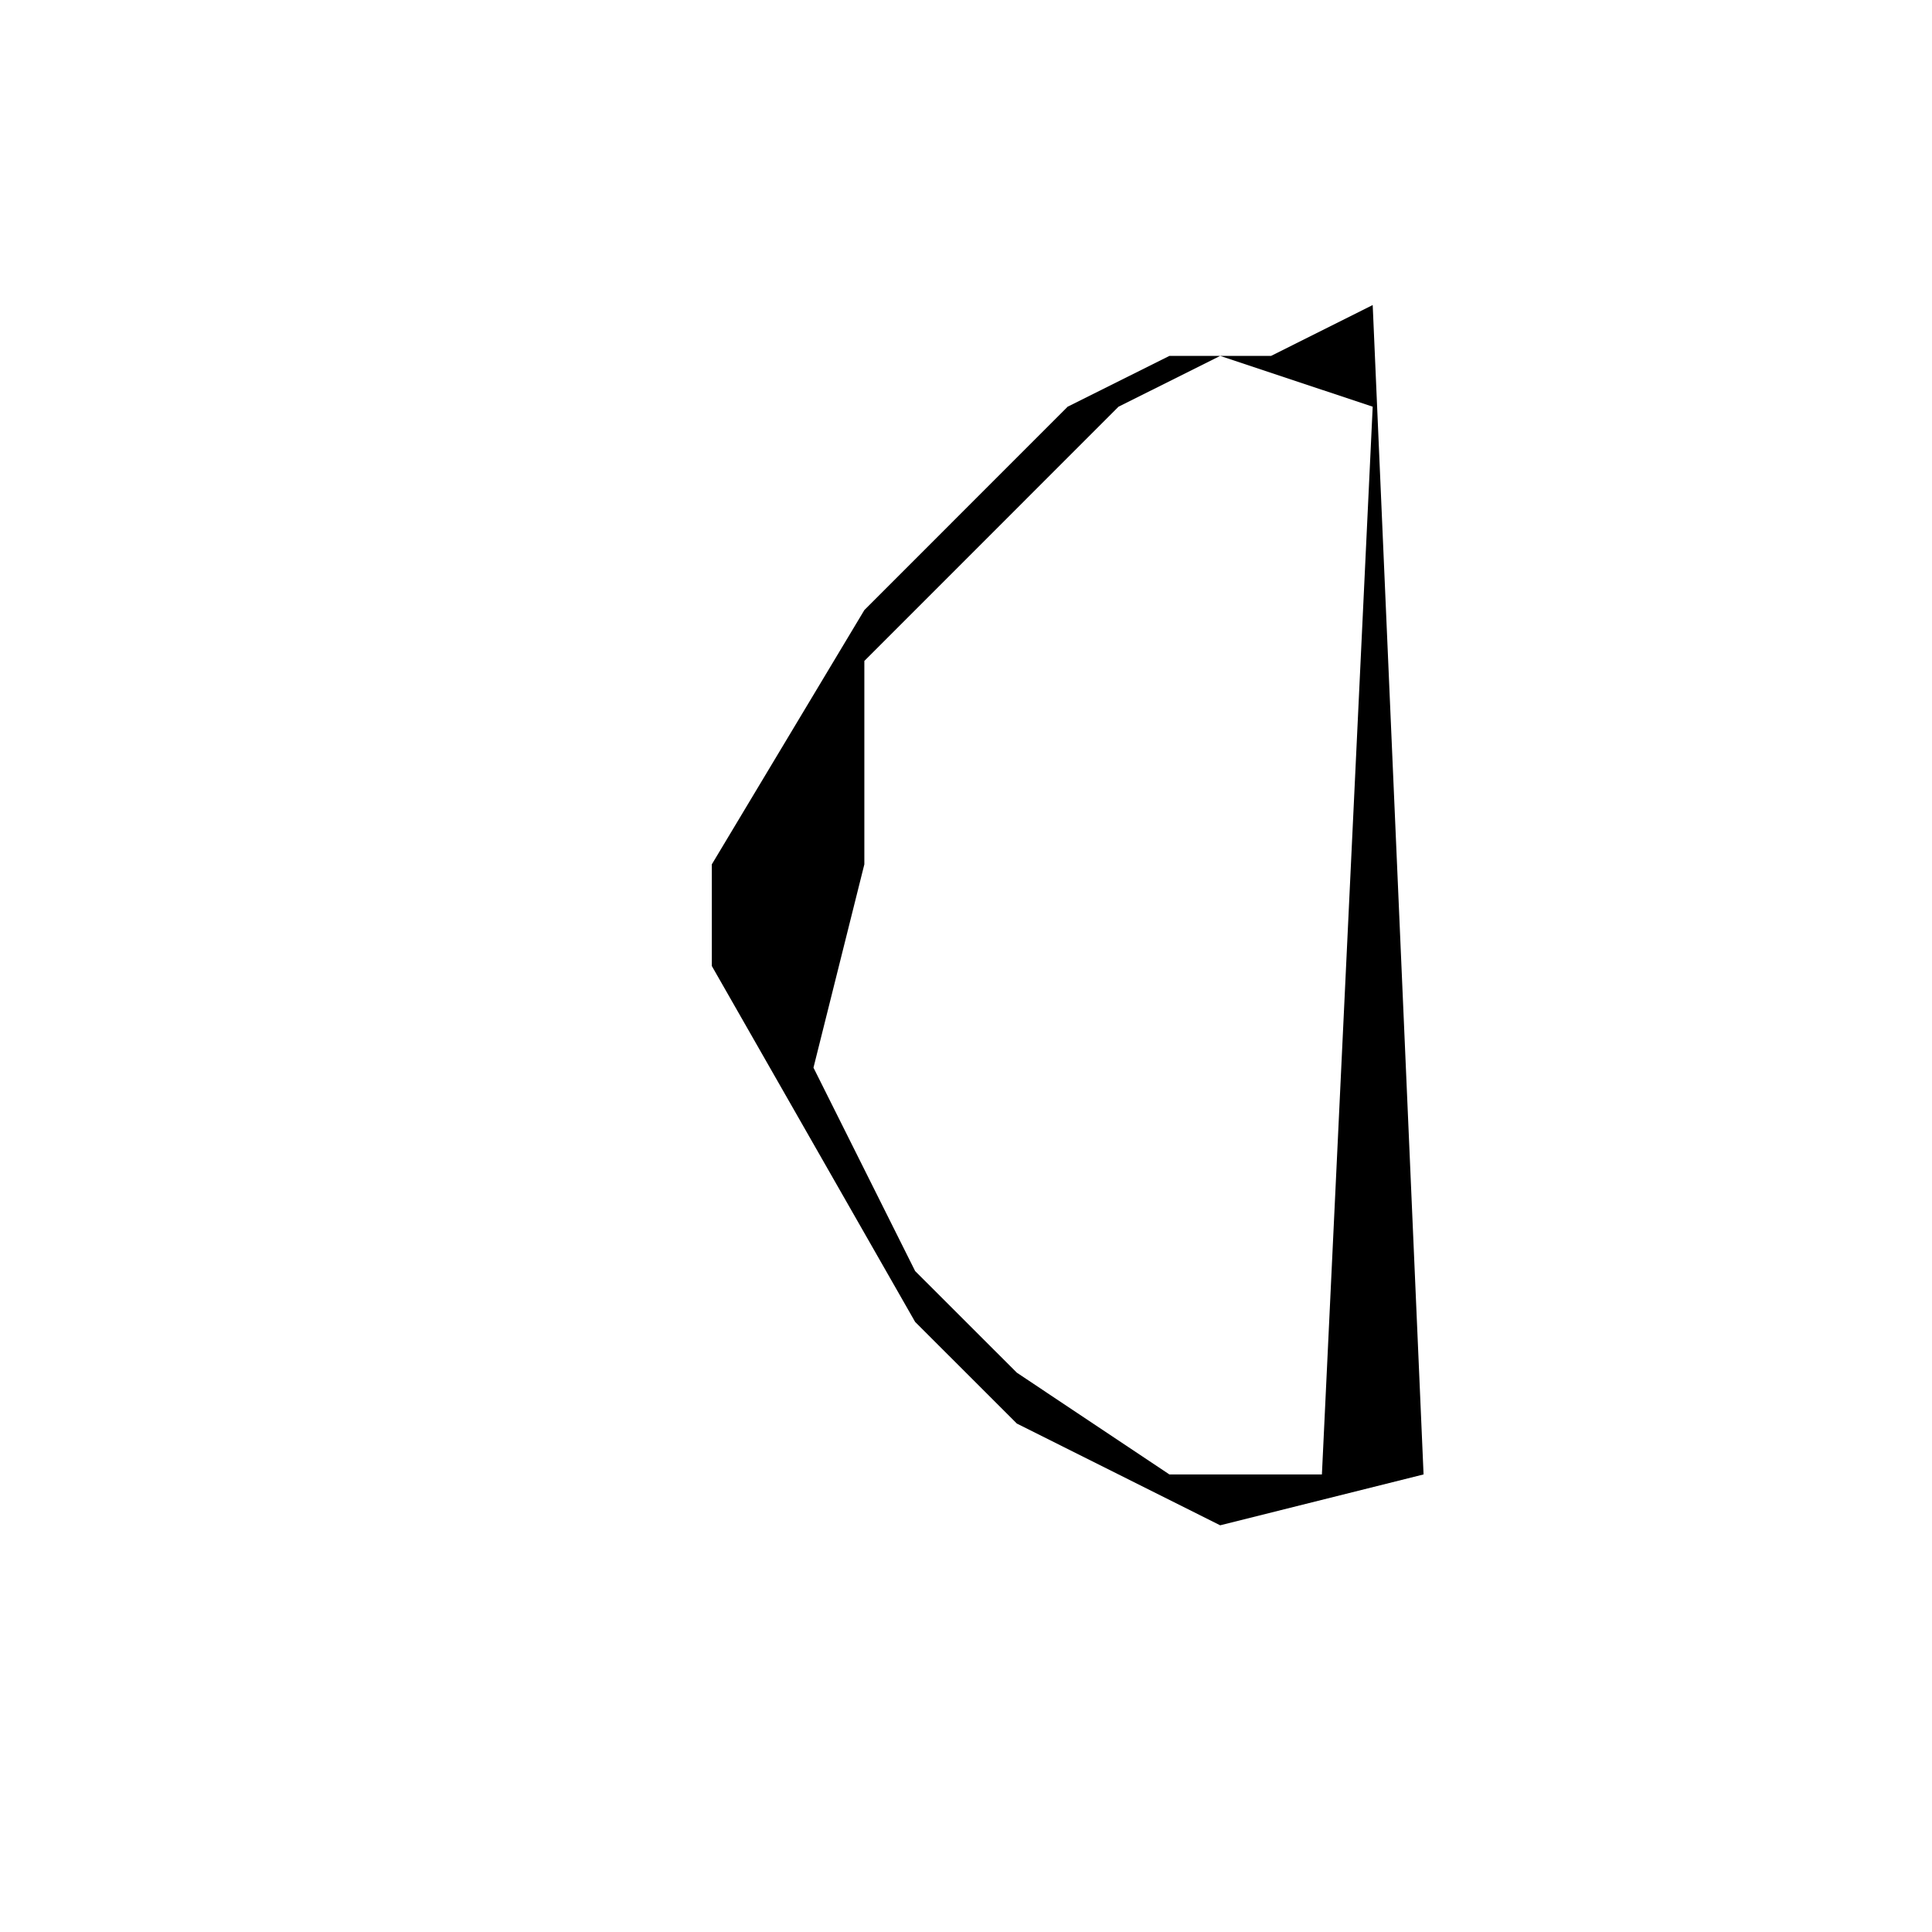
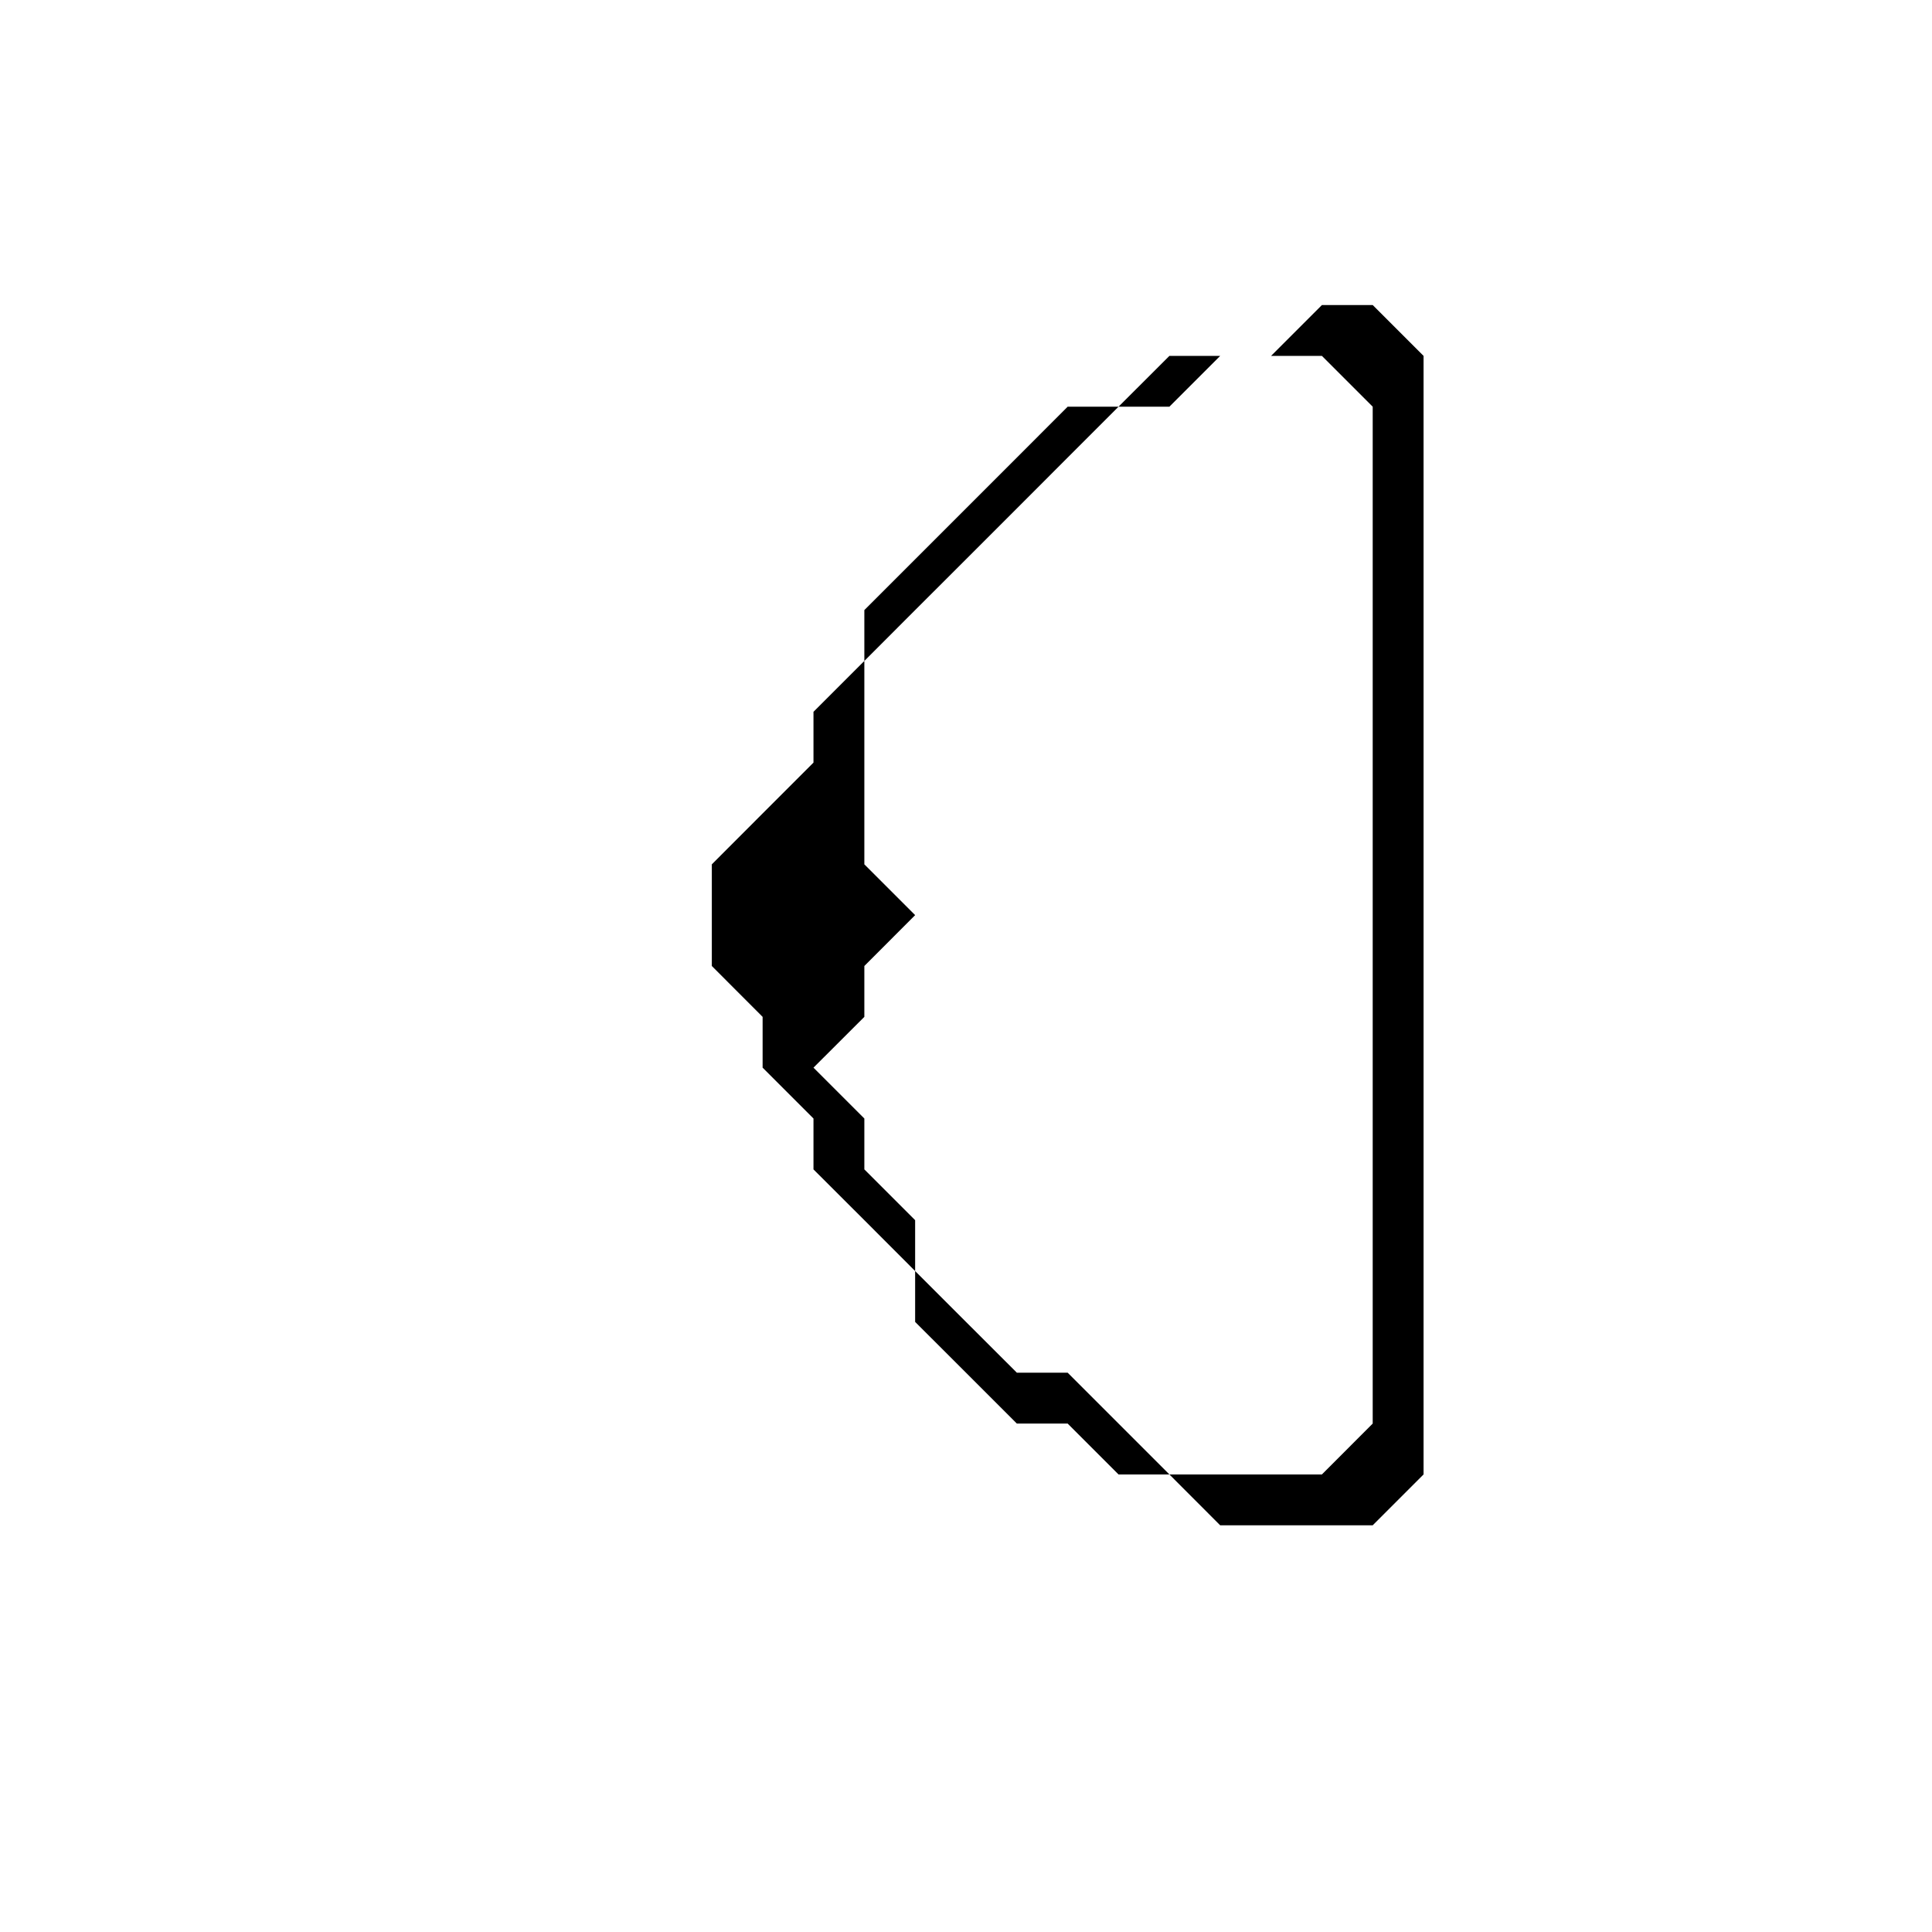
<svg xmlns="http://www.w3.org/2000/svg" viewBox="0 0 256 256" width="256" height="256">
-   <path d="M 181.89,40.42 L 168.42,47.16 L 154.95,47.16 L 141.47,53.89 L 114.53,80.84 L 94.32,114.53 L 94.32,128.0 L 121.26,175.16 L 134.74,188.63 L 161.68,202.11 L 188.63,195.37 Z M 161.68,47.16 L 181.89,53.89 L 175.16,195.37 L 154.95,195.37 L 134.74,181.89 L 121.26,168.42 L 107.79,141.47 L 114.53,114.53 L 114.53,87.58 L 148.21,53.89 Z" fill="currentColor" fill-rule="evenodd" />
+   <path d="M 175.16,40.42 L 168.42,47.16 L 161.68,47.16 L 154.95,47.16 L 148.21,53.89 L 141.47,53.89 L 134.74,60.63 L 128.0,67.37 L 121.26,74.11 L 114.53,80.84 L 114.53,87.58 L 107.79,94.32 L 107.79,101.05 L 101.05,107.79 L 94.32,114.53 L 94.32,121.26 L 94.32,128.0 L 101.05,134.74 L 101.05,141.47 L 107.79,148.21 L 107.79,154.95 L 114.53,161.68 L 121.26,168.42 L 121.26,175.16 L 128.0,181.89 L 134.74,188.63 L 141.47,188.63 L 148.21,195.37 L 154.95,195.37 L 161.68,202.11 L 168.42,202.11 L 175.16,202.11 L 181.89,202.11 L 188.63,195.37 L 188.63,188.63 L 188.63,181.89 L 188.63,175.16 L 188.63,168.42 L 188.63,161.68 L 188.63,154.95 L 188.63,148.21 L 188.63,141.47 L 188.63,134.74 L 188.63,128.0 L 188.63,121.26 L 188.63,114.53 L 188.63,107.79 L 188.63,101.05 L 188.63,94.32 L 188.63,87.58 L 188.63,80.84 L 188.63,74.11 L 188.63,67.37 L 188.63,60.63 L 188.63,53.89 L 188.63,47.16 L 181.89,40.42 Z M 154.95,53.89 L 161.68,47.16 L 168.42,47.16 L 175.16,47.16 L 181.89,53.89 L 181.89,60.63 L 181.89,67.37 L 181.89,74.11 L 181.89,80.84 L 181.89,87.58 L 181.89,94.32 L 181.89,101.05 L 181.89,107.79 L 181.89,114.53 L 181.89,121.26 L 181.89,128.0 L 181.89,134.74 L 181.89,141.47 L 181.89,148.21 L 181.89,154.95 L 181.89,161.68 L 181.89,168.42 L 181.89,175.16 L 181.89,181.89 L 181.89,188.63 L 175.16,195.37 L 168.42,195.37 L 161.68,195.37 L 154.95,195.37 L 148.21,188.63 L 141.47,181.89 L 134.74,181.89 L 128.0,175.16 L 121.26,168.42 L 121.26,161.68 L 114.53,154.95 L 114.53,148.21 L 107.79,141.47 L 114.53,134.74 L 114.53,128.0 L 121.26,121.26 L 114.53,114.53 L 114.53,107.79 L 114.53,101.05 L 114.53,94.32 L 114.53,87.58 L 121.26,80.84 L 128.0,74.11 L 134.74,67.37 L 141.47,60.63 L 148.21,53.89 Z" fill="currentColor" fill-rule="evenodd" />
</svg>
